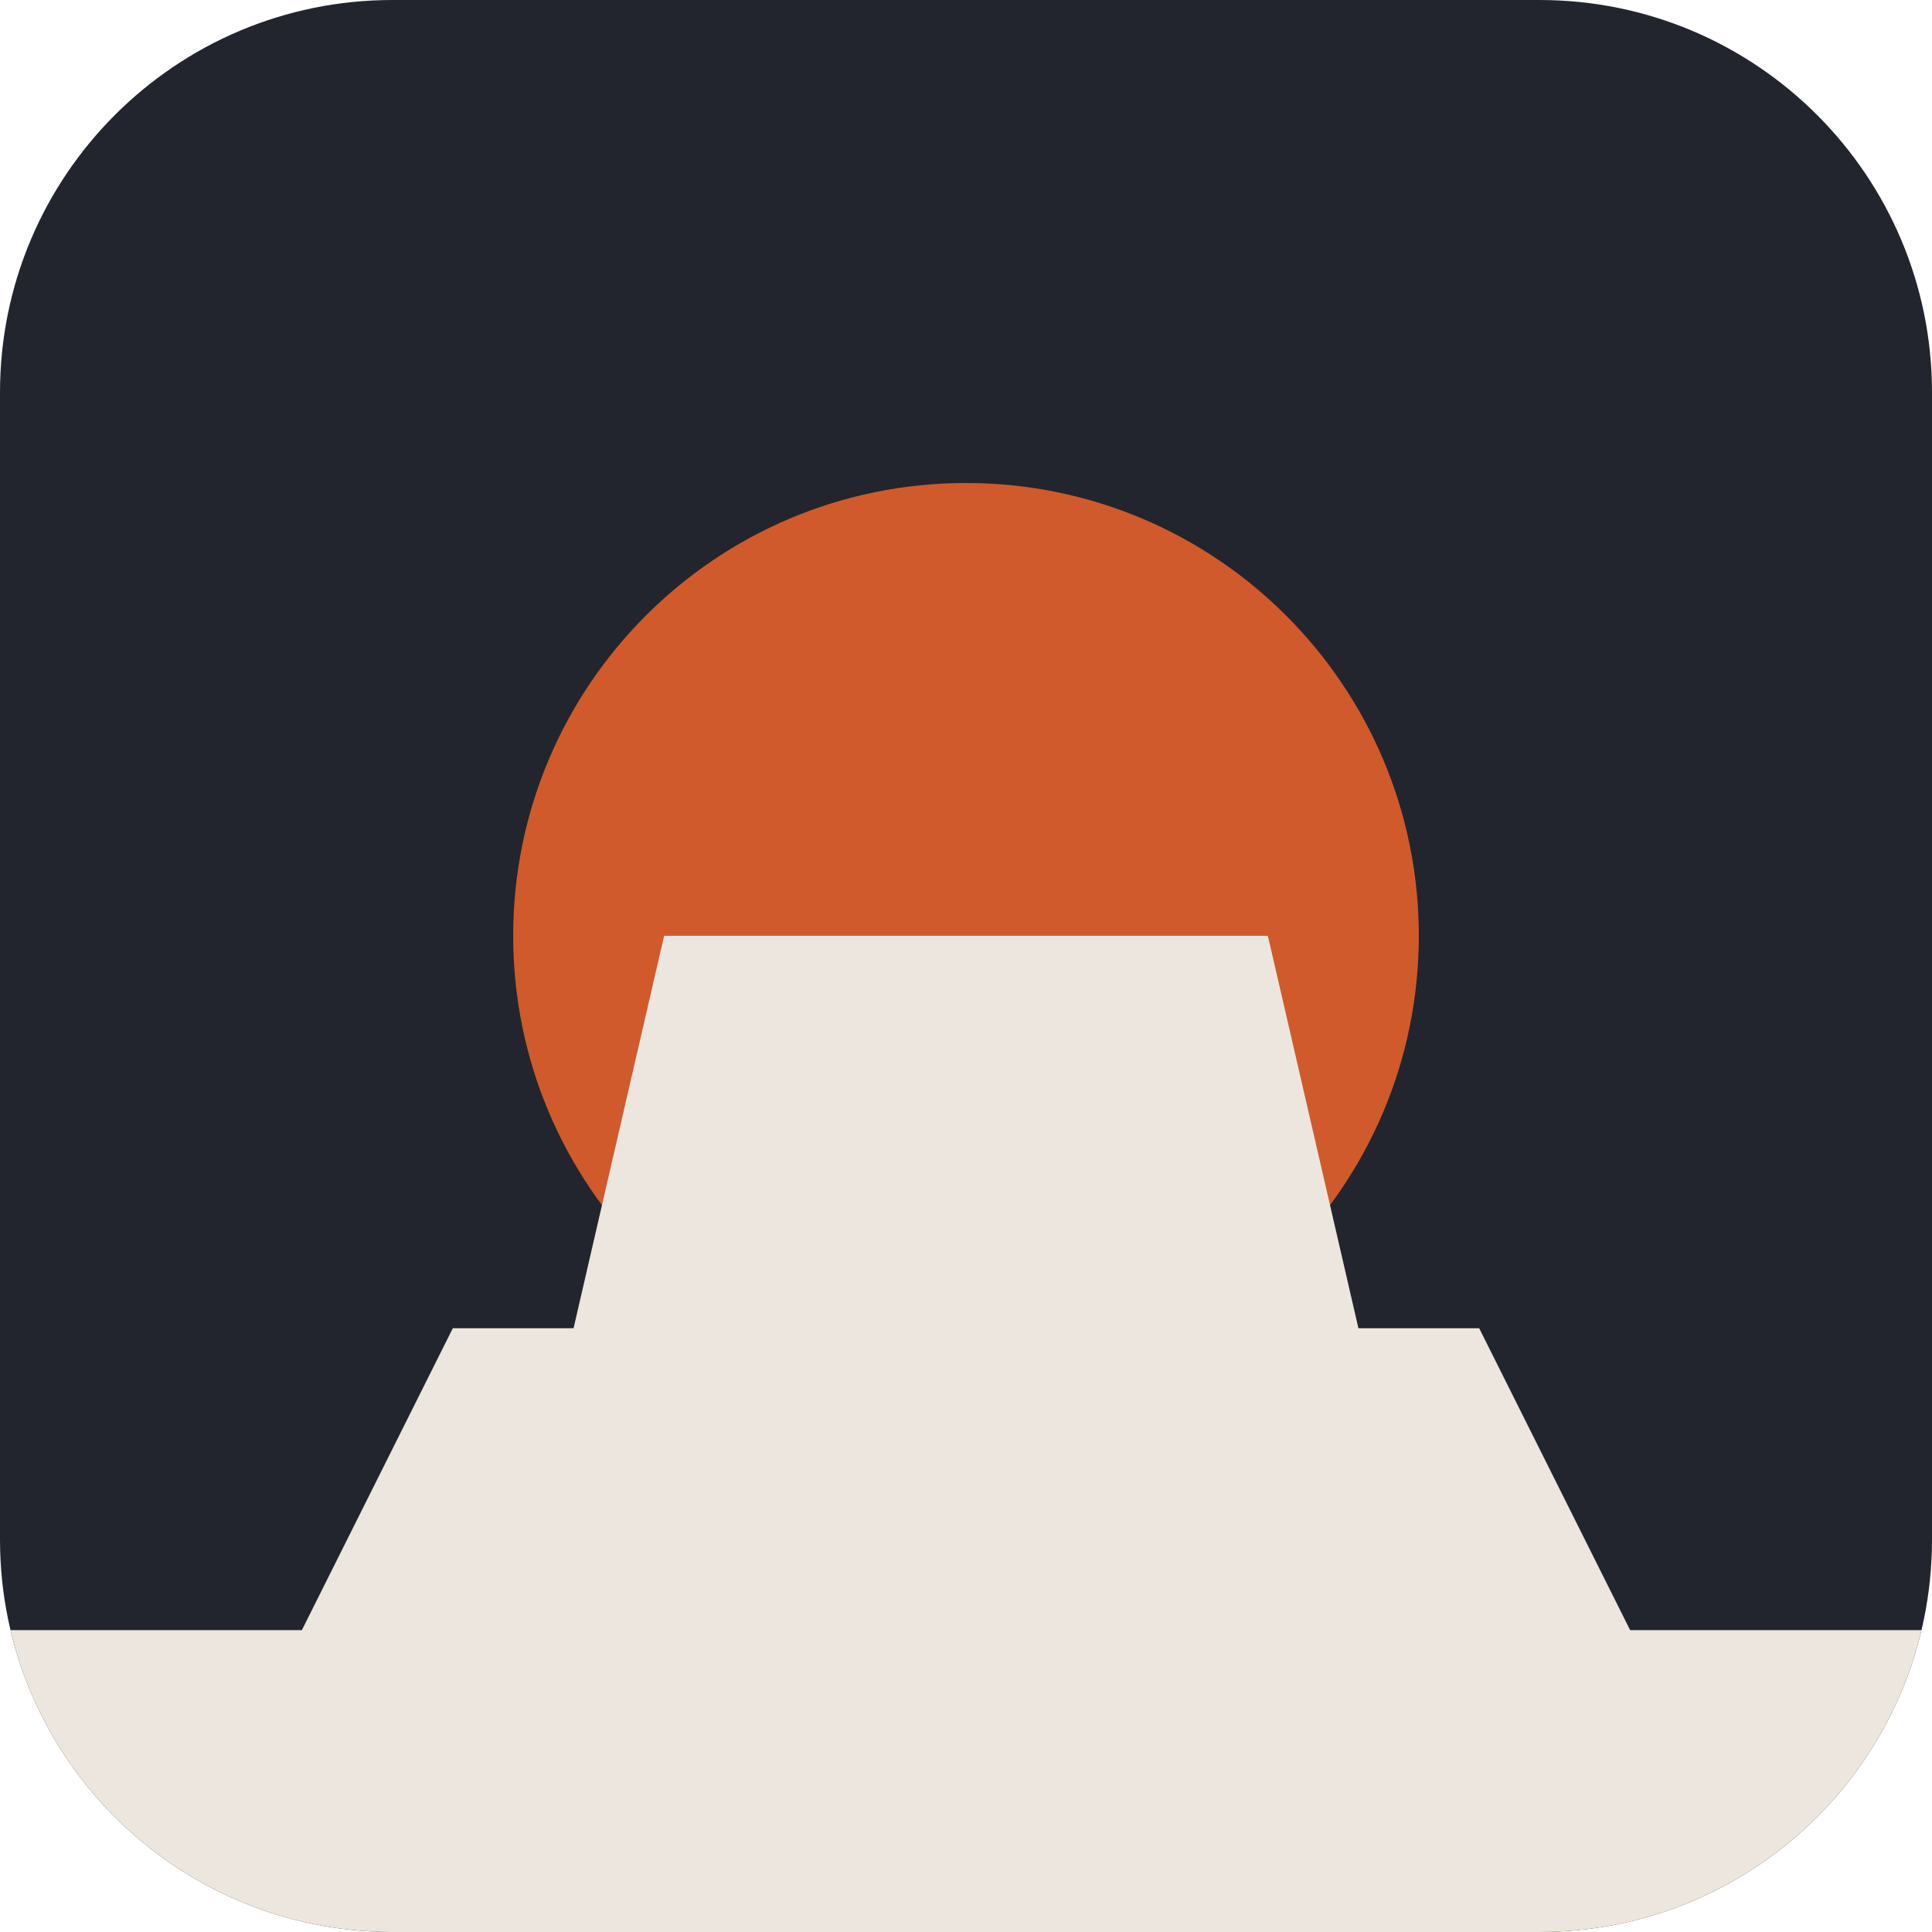
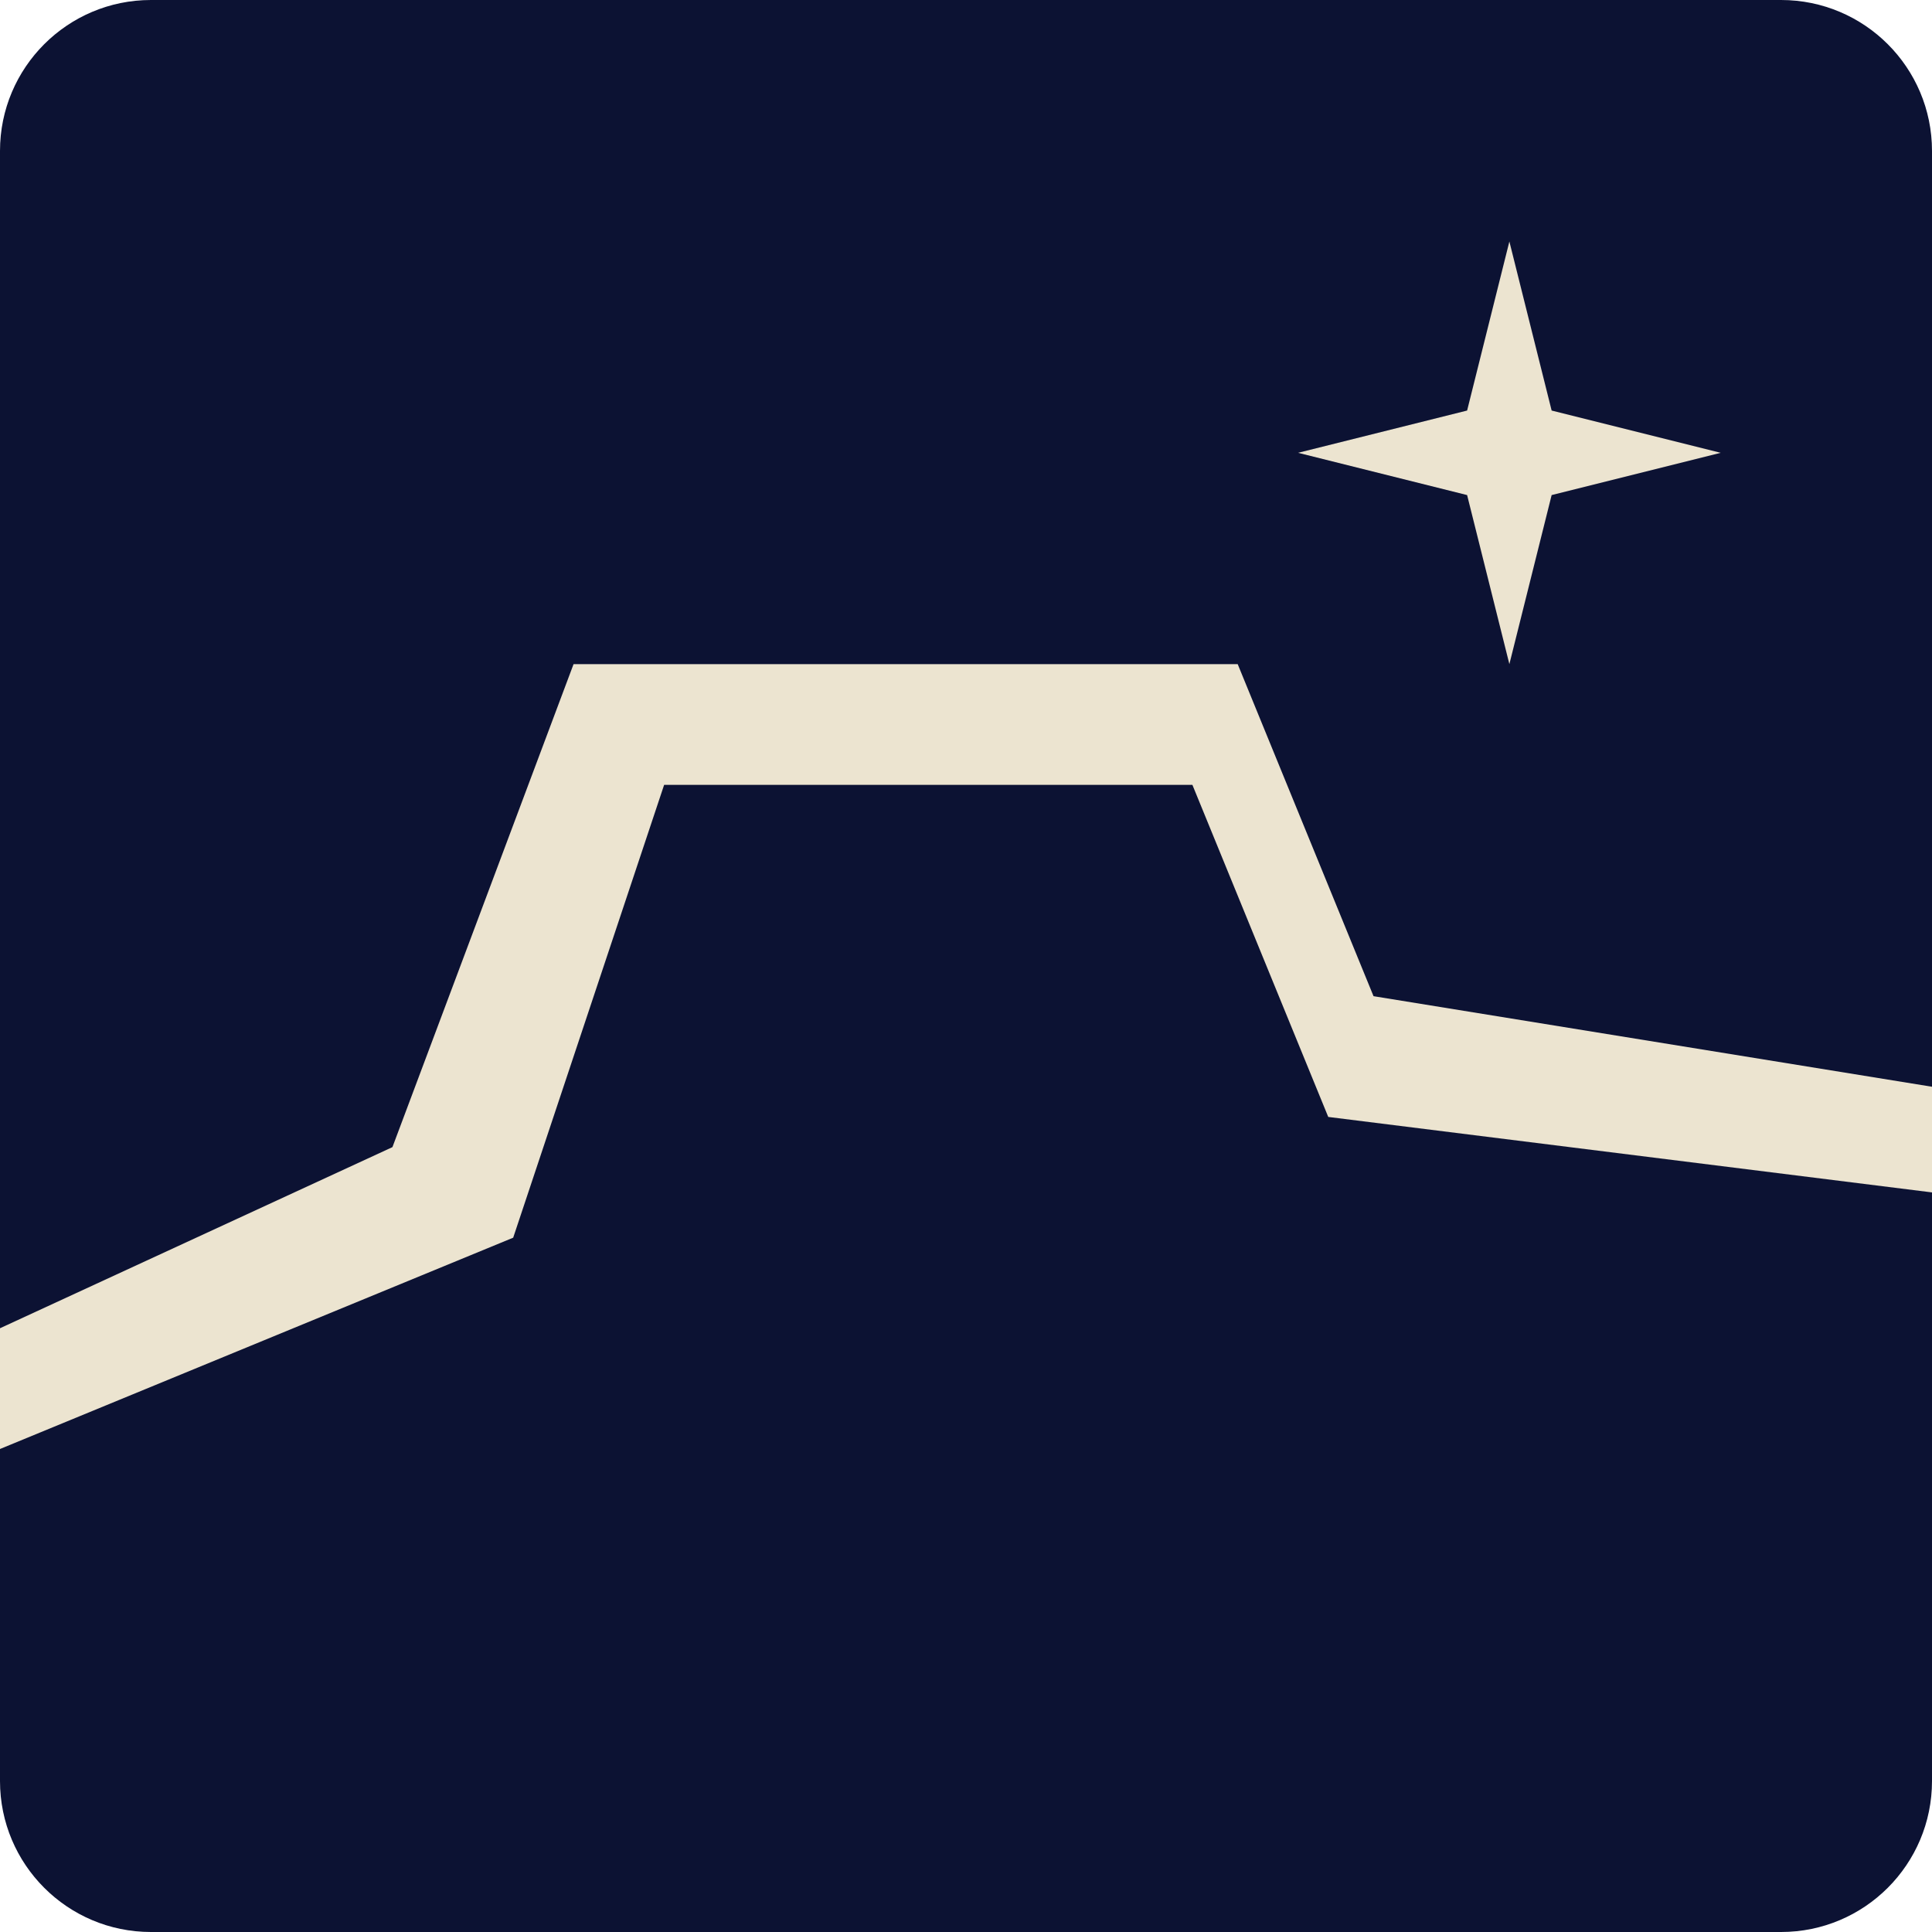
<svg xmlns="http://www.w3.org/2000/svg" viewBox="0 0 64 64" role="img" aria-label="Black Mesa Labs">
  <defs>
    <clipPath id="r">
-       <rect width="64" height="64" rx="13" />
+       <rect width="64" height="64" rx="5" />
    </clipPath>
  </defs>
  <g clip-path="url(#r)">
-     <rect width="64" height="64" fill="#22252d" />
-     <circle cx="32" cy="31" r="15" fill="#d05a2c" />
-     <path d="M0 54H10L15 44H19L22 31H42L45 44H49L54 54H64V64H0Z" fill="#ece6df" />
+     <rect width="64" height="64" fill="#0c1233" />
+     <path d="M0 44L13 38L19 22H41L45.5 33L64 36V39.5L44 37L39.5 26H22L17 41L0 48Z" fill="#ece4d0" />
+     <path d="M50 8L51.4 13.6L57 15L51.4 16.4L50 22L48.6 16.4L43 15L48.6 13.6Z" fill="#ece4d0" />
  </g>
</svg>
